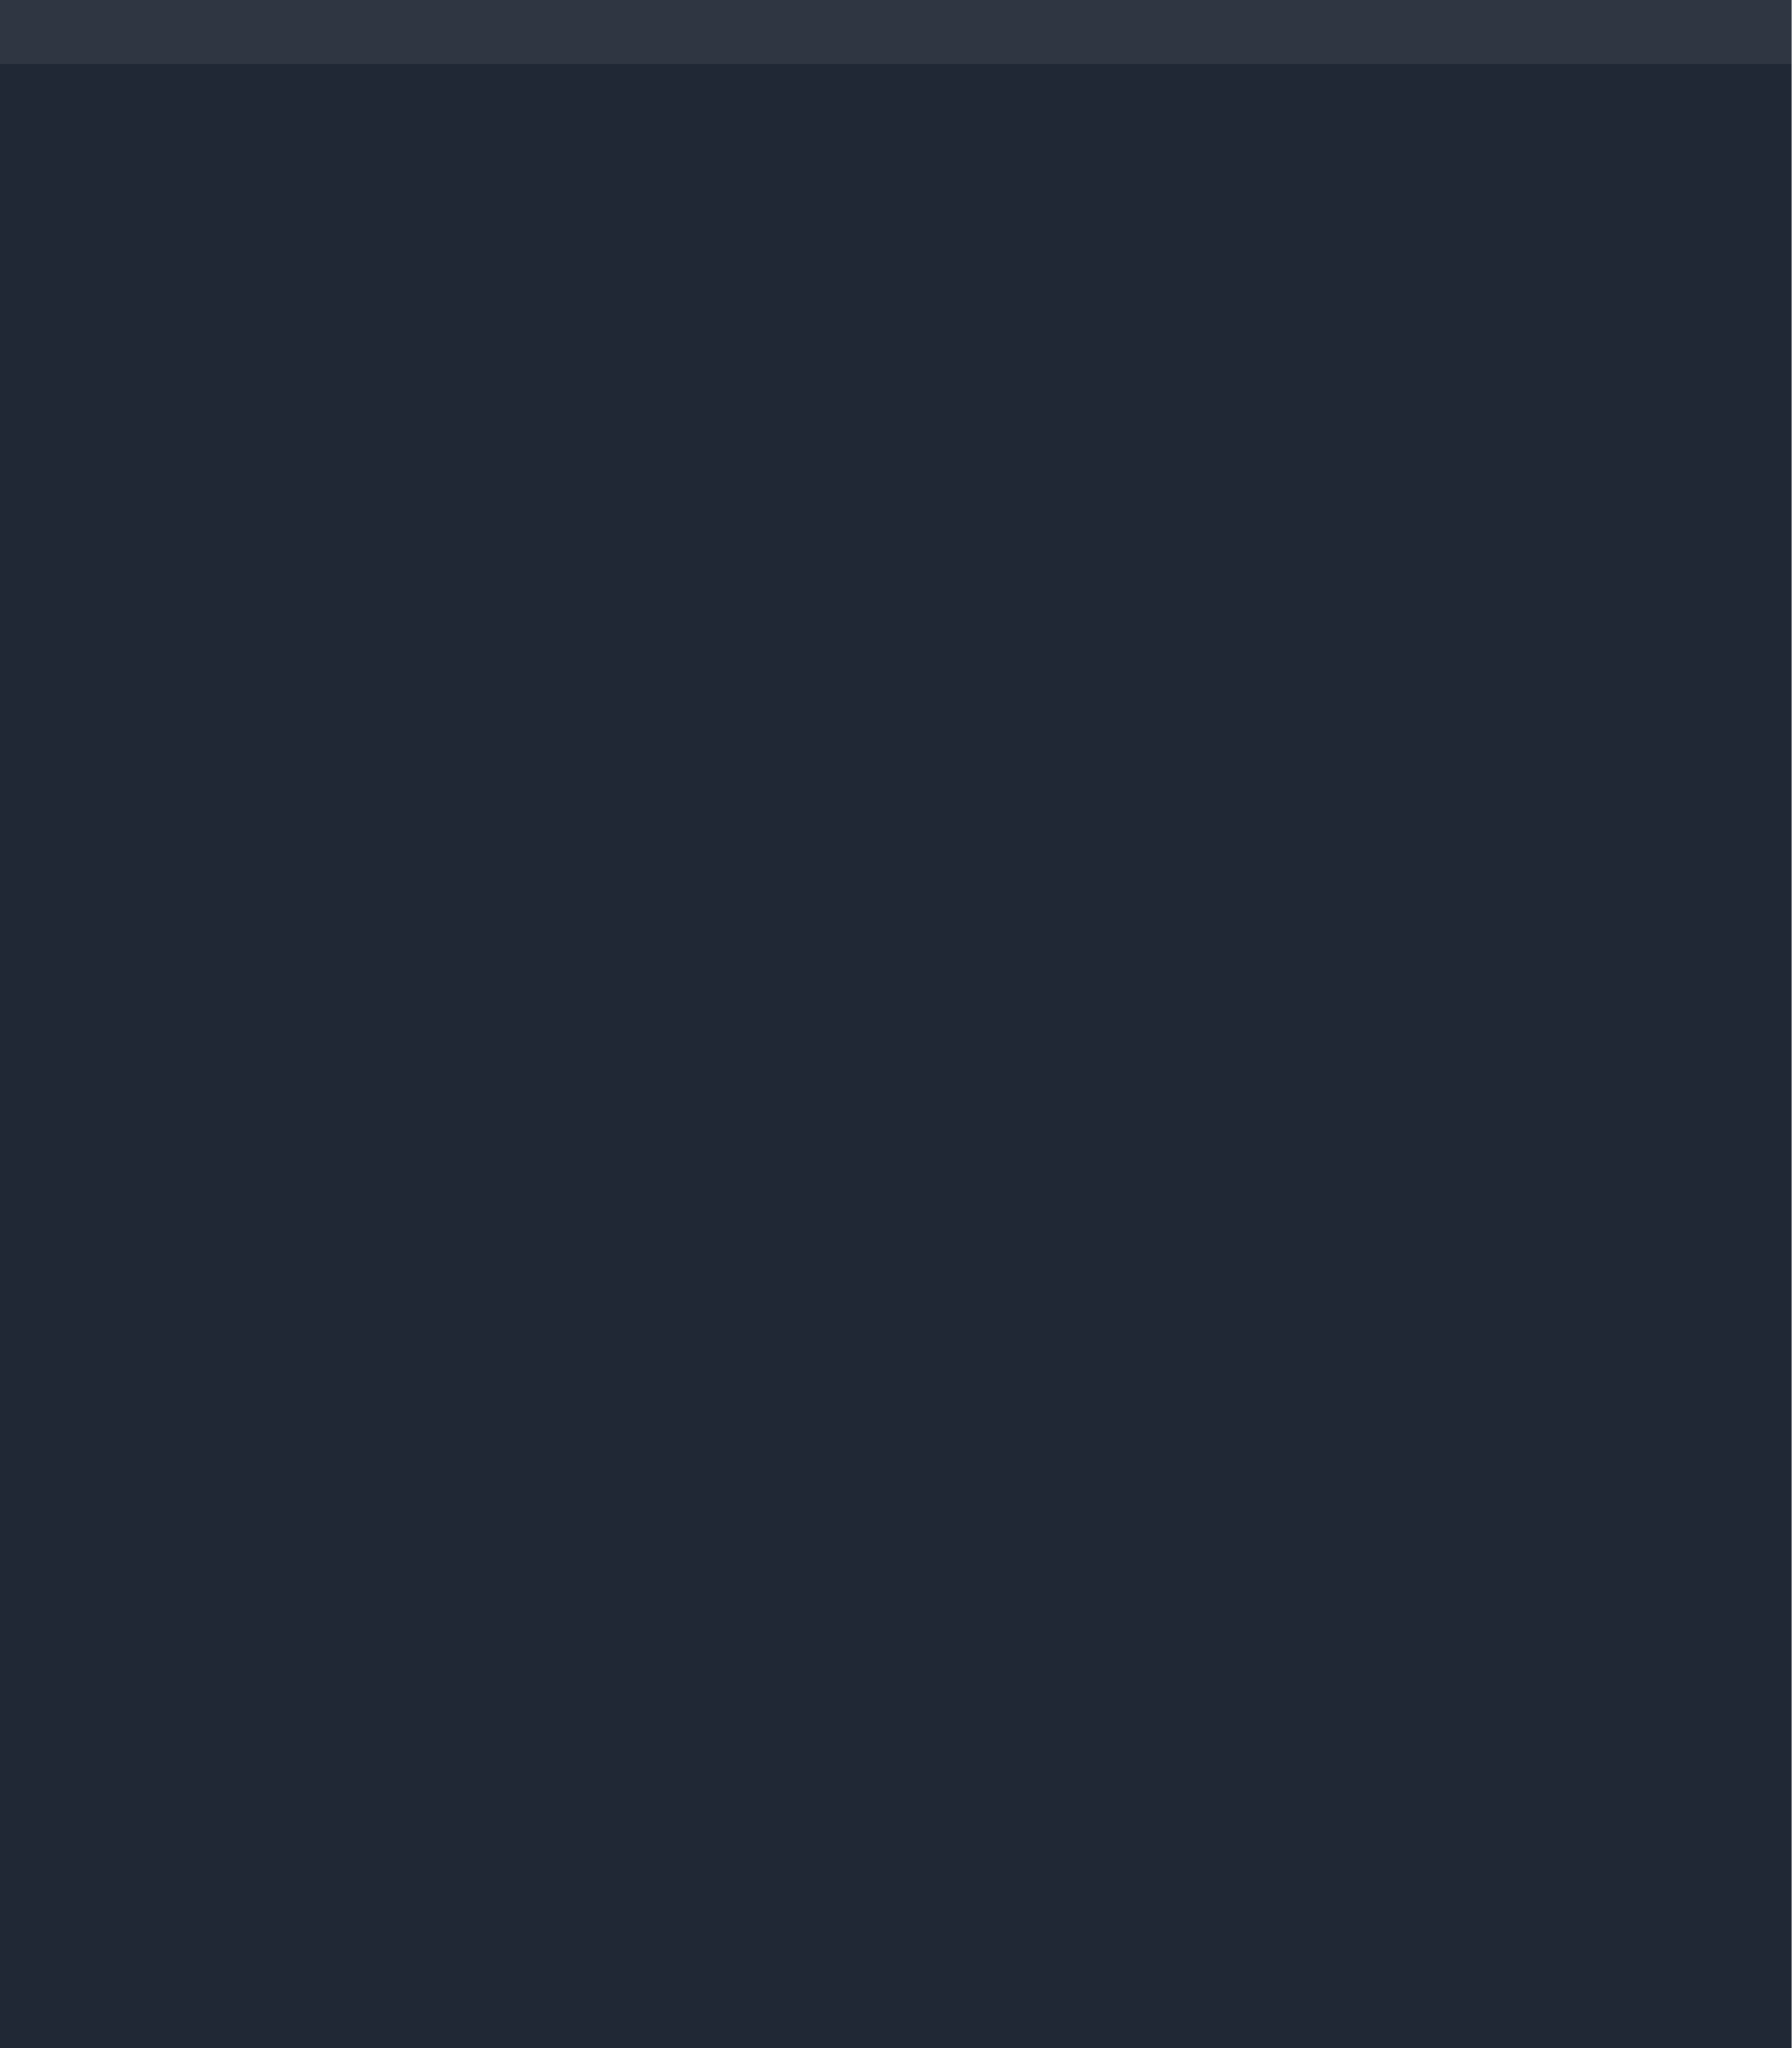
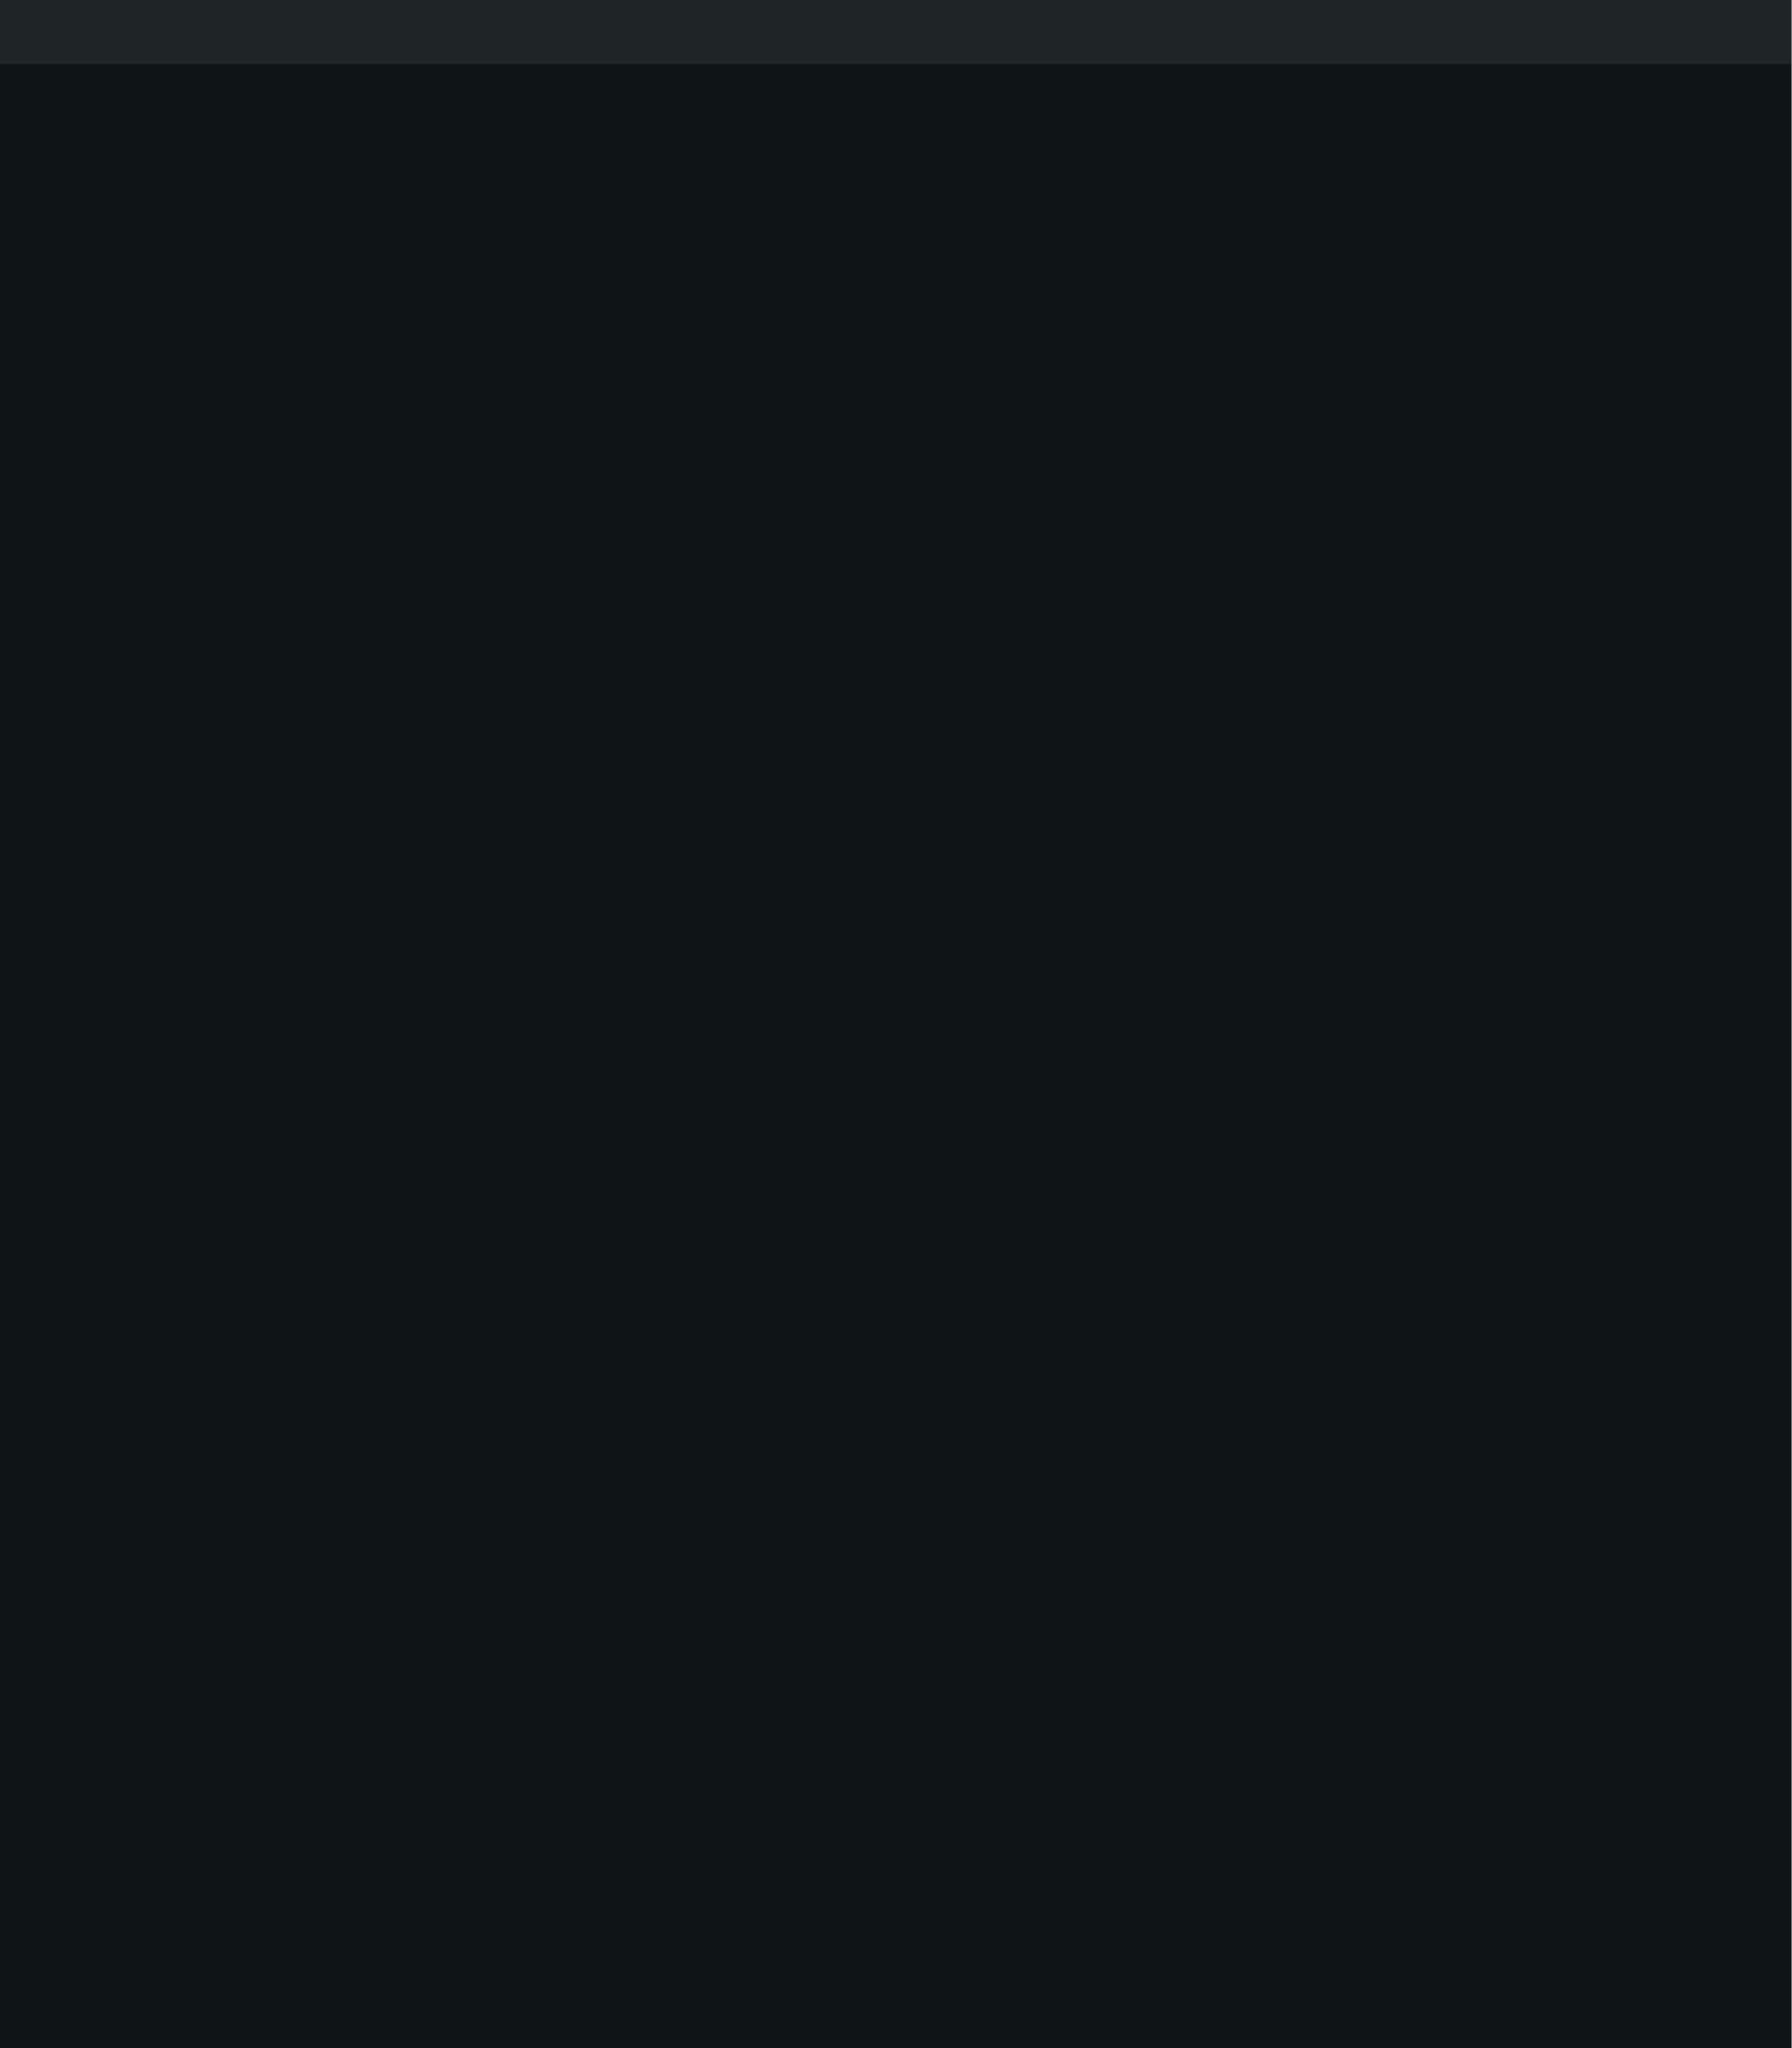
<svg xmlns="http://www.w3.org/2000/svg" width="28" height="32" viewBox="0 0 28 32" id="svg4142" version="1.1">
  <defs id="defs4144" />
  <g id="layer1" transform="translate(0,-1020.362)">
-     <rect style="opacity:1;fill:#202835;fill-opacity:1;fill-rule:evenodd;stroke:none;stroke-width:2.745;stroke-linecap:butt;stroke-linejoin:miter;stroke-miterlimit:4;stroke-dasharray:none;stroke-dashoffset:478.437;stroke-opacity:1" id="rect4741" width="28" height="32" x="0" y="1020.362" />
+     <rect style="opacity:1;fill:#0f1417;fill-opacity:1;fill-rule:evenodd;stroke:none;stroke-width:2.745;stroke-linecap:butt;stroke-linejoin:miter;stroke-miterlimit:4;stroke-dasharray:none;stroke-dashoffset:478.437;stroke-opacity:1" id="rect4741" width="28" height="32" x="0" y="1020.362" />
    <rect style="opacity:1;fill:#ffffff;fill-opacity:0.07;fill-rule:evenodd;stroke:none;stroke-width:2.745;stroke-linecap:butt;stroke-linejoin:miter;stroke-miterlimit:4;stroke-dasharray:none;stroke-dashoffset:478.437;stroke-opacity:1" id="rect4959" width="28" height="1" x="0" y="1020.362" />
  </g>
</svg>
